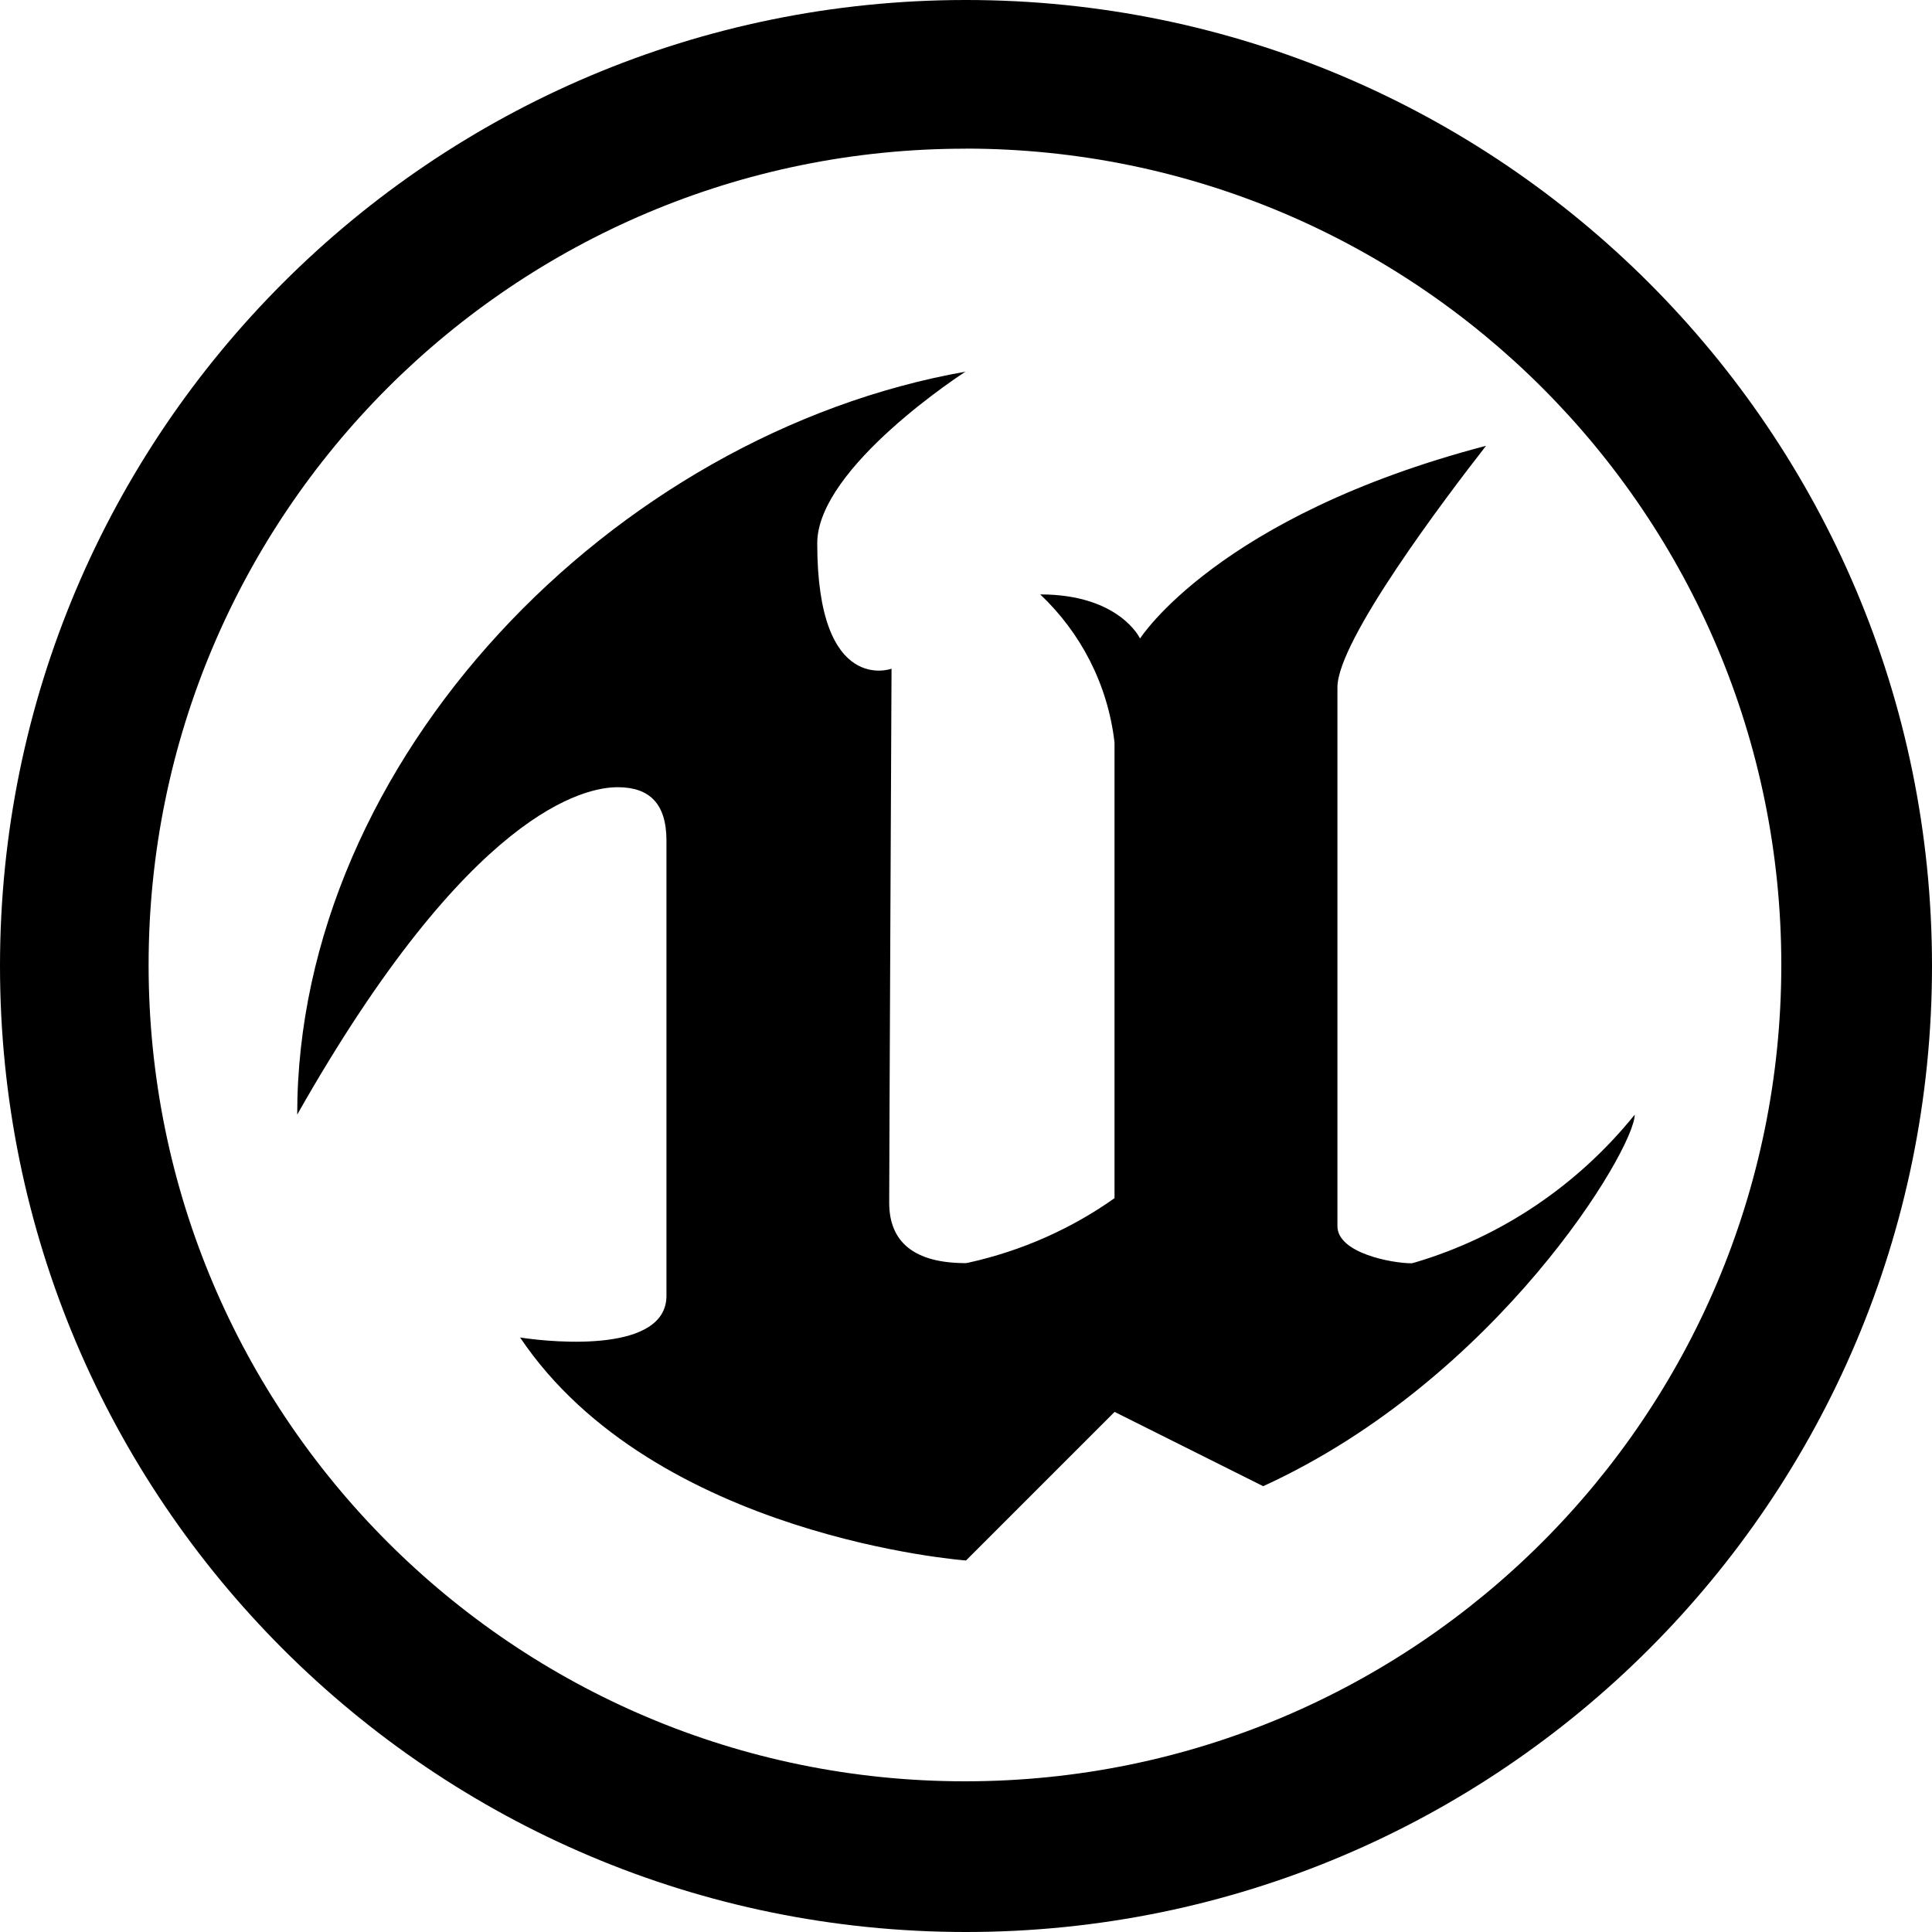
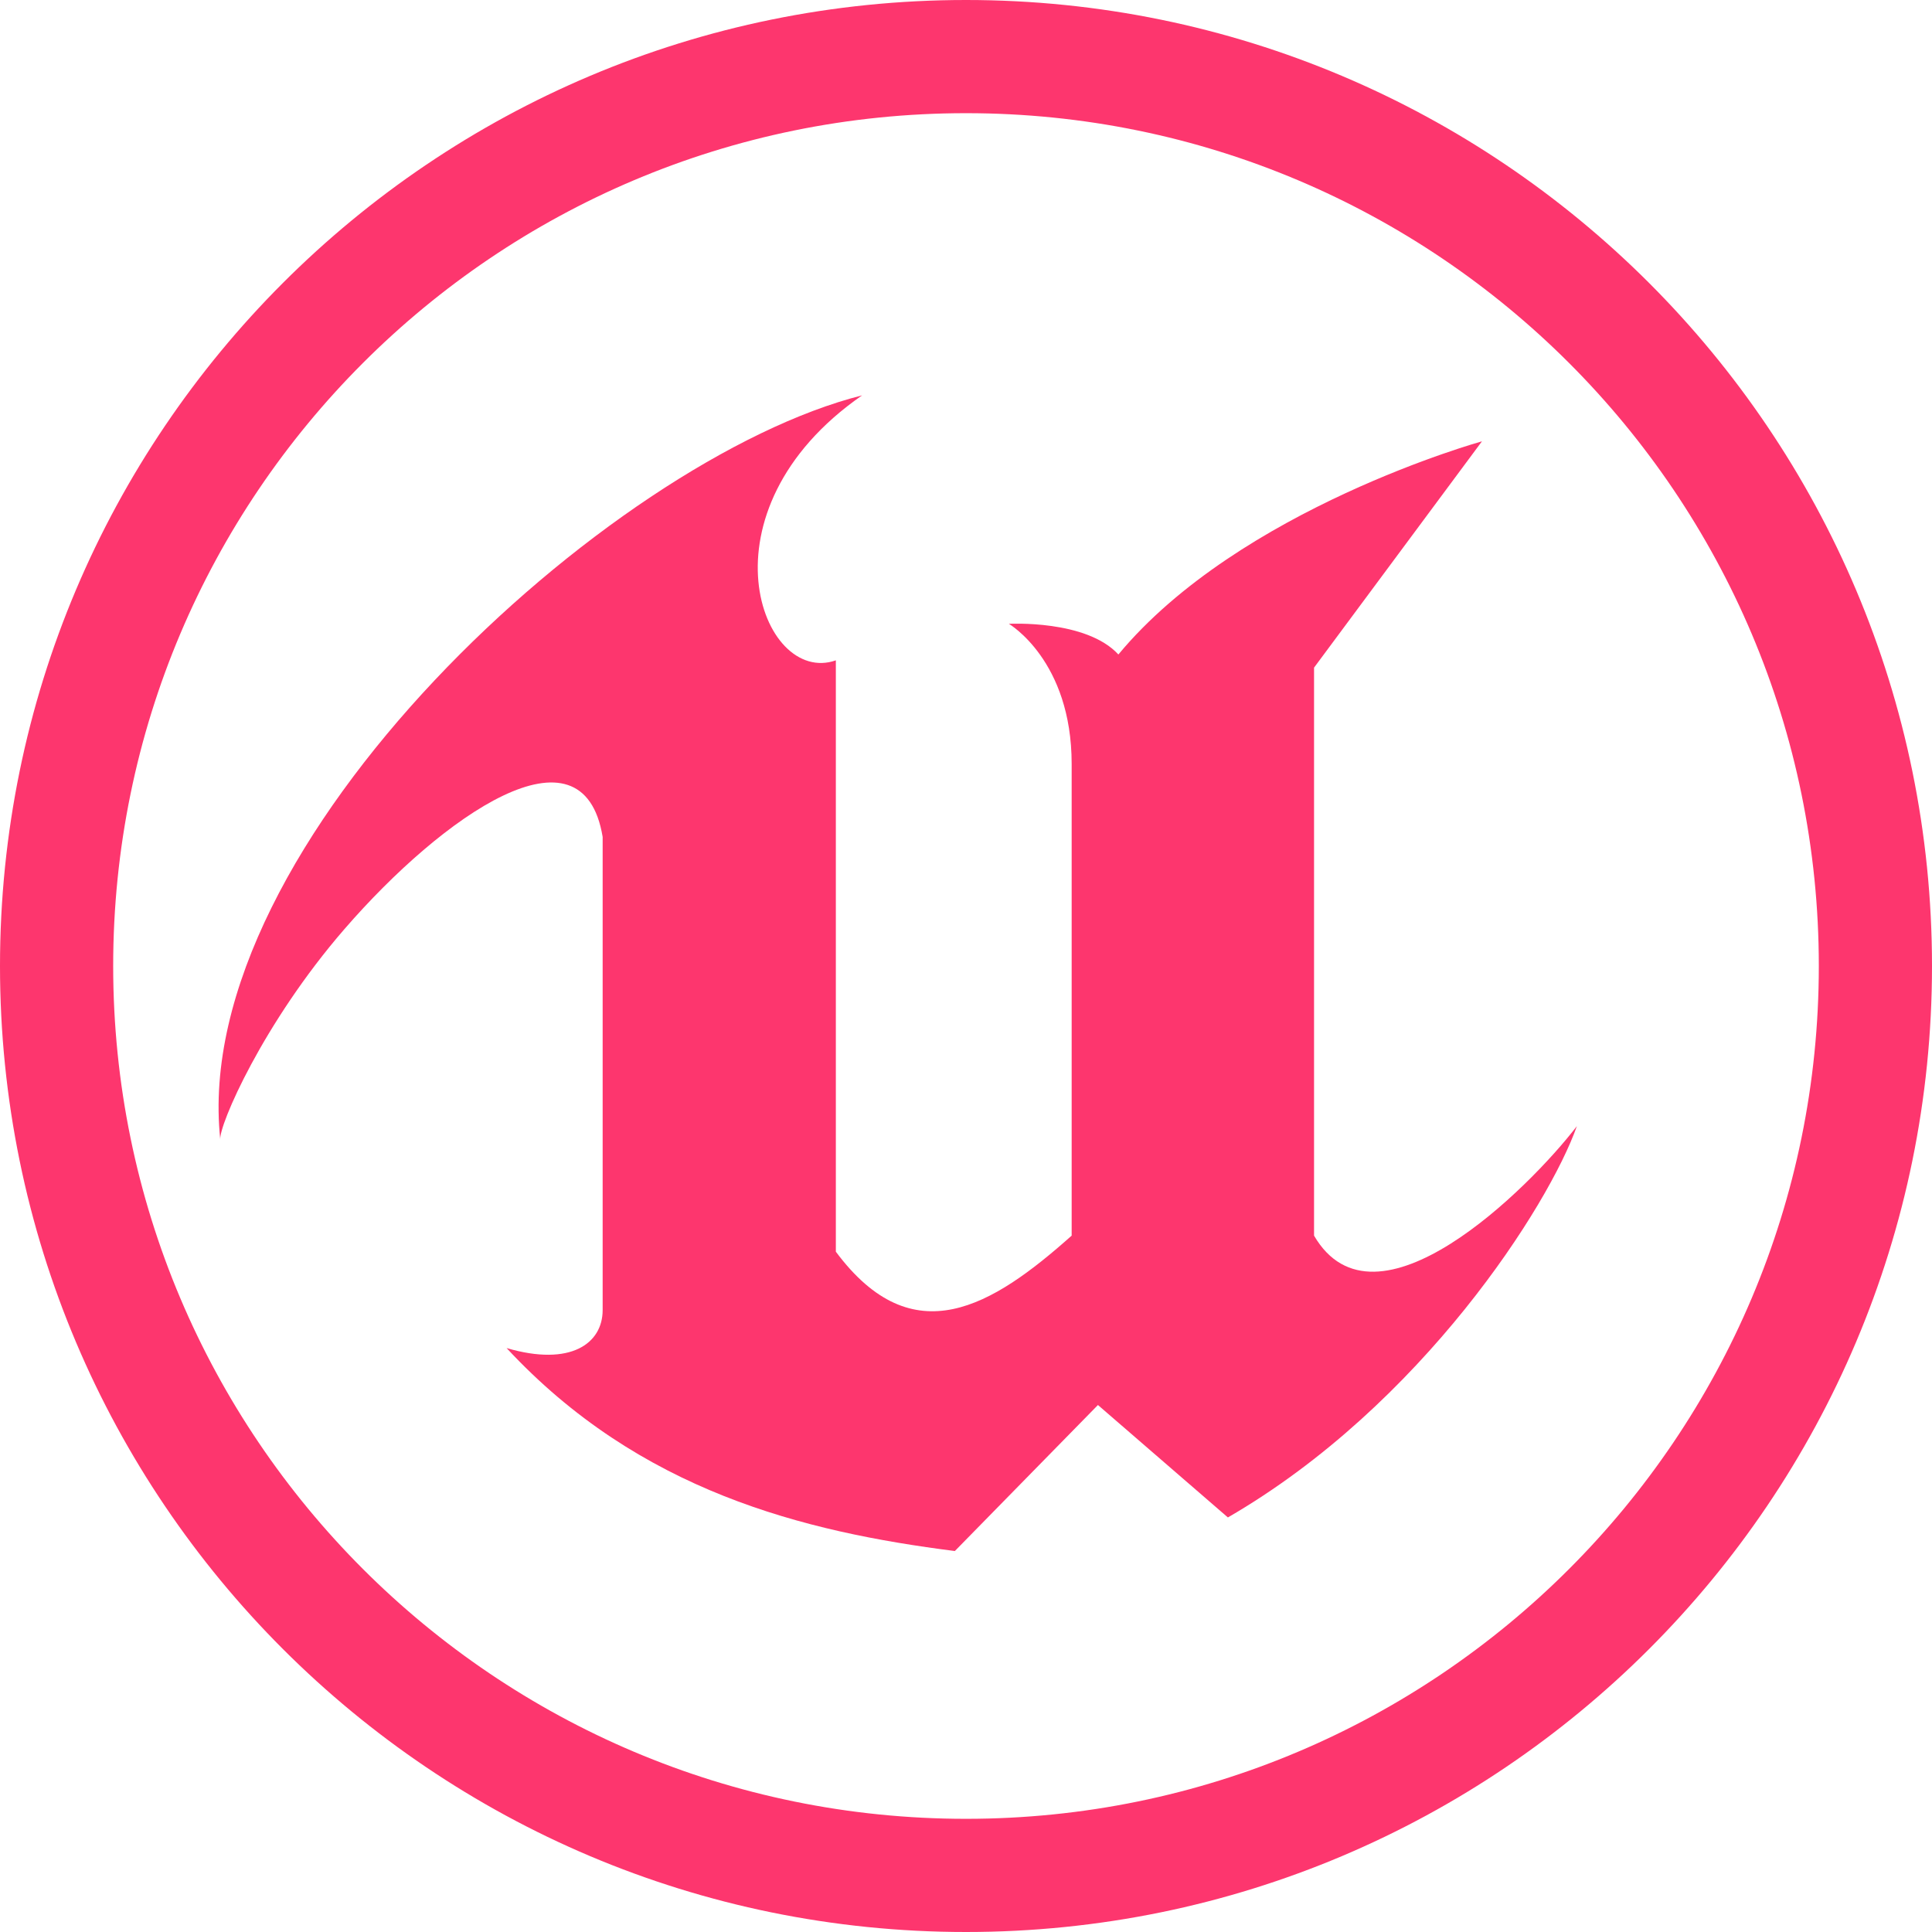
- <svg xmlns="http://www.w3.org/2000/svg" viewBox="0 0 24 24">
-   <path d="m12 0c-6.627 0-12 5.373-12 12s5.373 12 12 12 12-5.373 12-12c0-6.627-5.373-12-12-12zm0 1.846c5.595.007 10.128 4.545 10.128 10.141 0 5.601-4.54 10.141-10.141 10.141s-10.141-4.54-10.141-10.141c0-2.8 1.135-5.335 2.97-7.17 1.837-1.835 4.374-2.97 7.176-2.97h.007zm0 2.77c-4.392.774-8.308 4.824-8.308 9.23 2.149-3.794 3.584-4.067 3.981-4.067s.606.206.606.663v5.654c0 .703-1.366.588-1.818.519 1.67 2.485 5.539 2.77 5.539 2.77l1.846-1.846 1.846.923c2.914-1.334 4.615-4.19 4.615-4.615-.701.868-1.646 1.515-2.731 1.836l-.039.01c-.245 0-.923-.126-.923-.462v-6.693c0-.581 1.342-2.354 1.846-3-3.332.873-4.298 2.394-4.298 2.394s-.253-.548-1.24-.548c.501.473.838 1.114.922 1.832l.001.014v5.654c-.525.373-1.144.653-1.813.801l-.034.006c-.64 0-.952-.26-.952-.75s.029-6.634.029-6.634-.923.339-.923-1.558c0-.949 1.846-2.135 1.846-2.135z" />
+ <svg xmlns="http://www.w3.org/2000/svg" width="1em" height="1em" viewBox="0 0 512 512">
+   <path fill="#FD366E" d="M284.002 327.455V202.47c0-27.474-16.64-37.147-16.64-37.147s20.51-1.161 29.022 8.126c32.117-38.696 96.352-56.495 96.352-56.495l-44.5 59.977v150.525c16.252 27.86 56.882-12.382 69.652-29.021c-7.352 20.895-41.017 73.908-92.482 103.703l-34.44-29.795l-37.92 38.695c-40.028-5.088-83.582-15.865-118.795-53.786c17.022 4.99 25.457-1.25 25.457-10.061V221.785c-5.234-31.656-42.402-5.584-68.409 24.41c-21.652 24.971-33.366 52.14-32.92 55.81c-8.445-78.41 103.139-180.344 170.089-197.232c-44.3 30.753-26.694 77.188-6.96 70.223v156.716c20.446 27.465 41.431 14.508 62.494-4.257" />
+   <path fill="#FD366E" d="M482.006 256c0 124.82-101.187 226.006-226.006 226.006S29.994 380.819 29.994 256S131.181 29.994 256 29.994S482.006 131.181 482.006 256M256 0C114.615 0 0 114.615 0 256s114.615 256 256 256s256-114.615 256-256S397.385 0 256 0" />
</svg>
